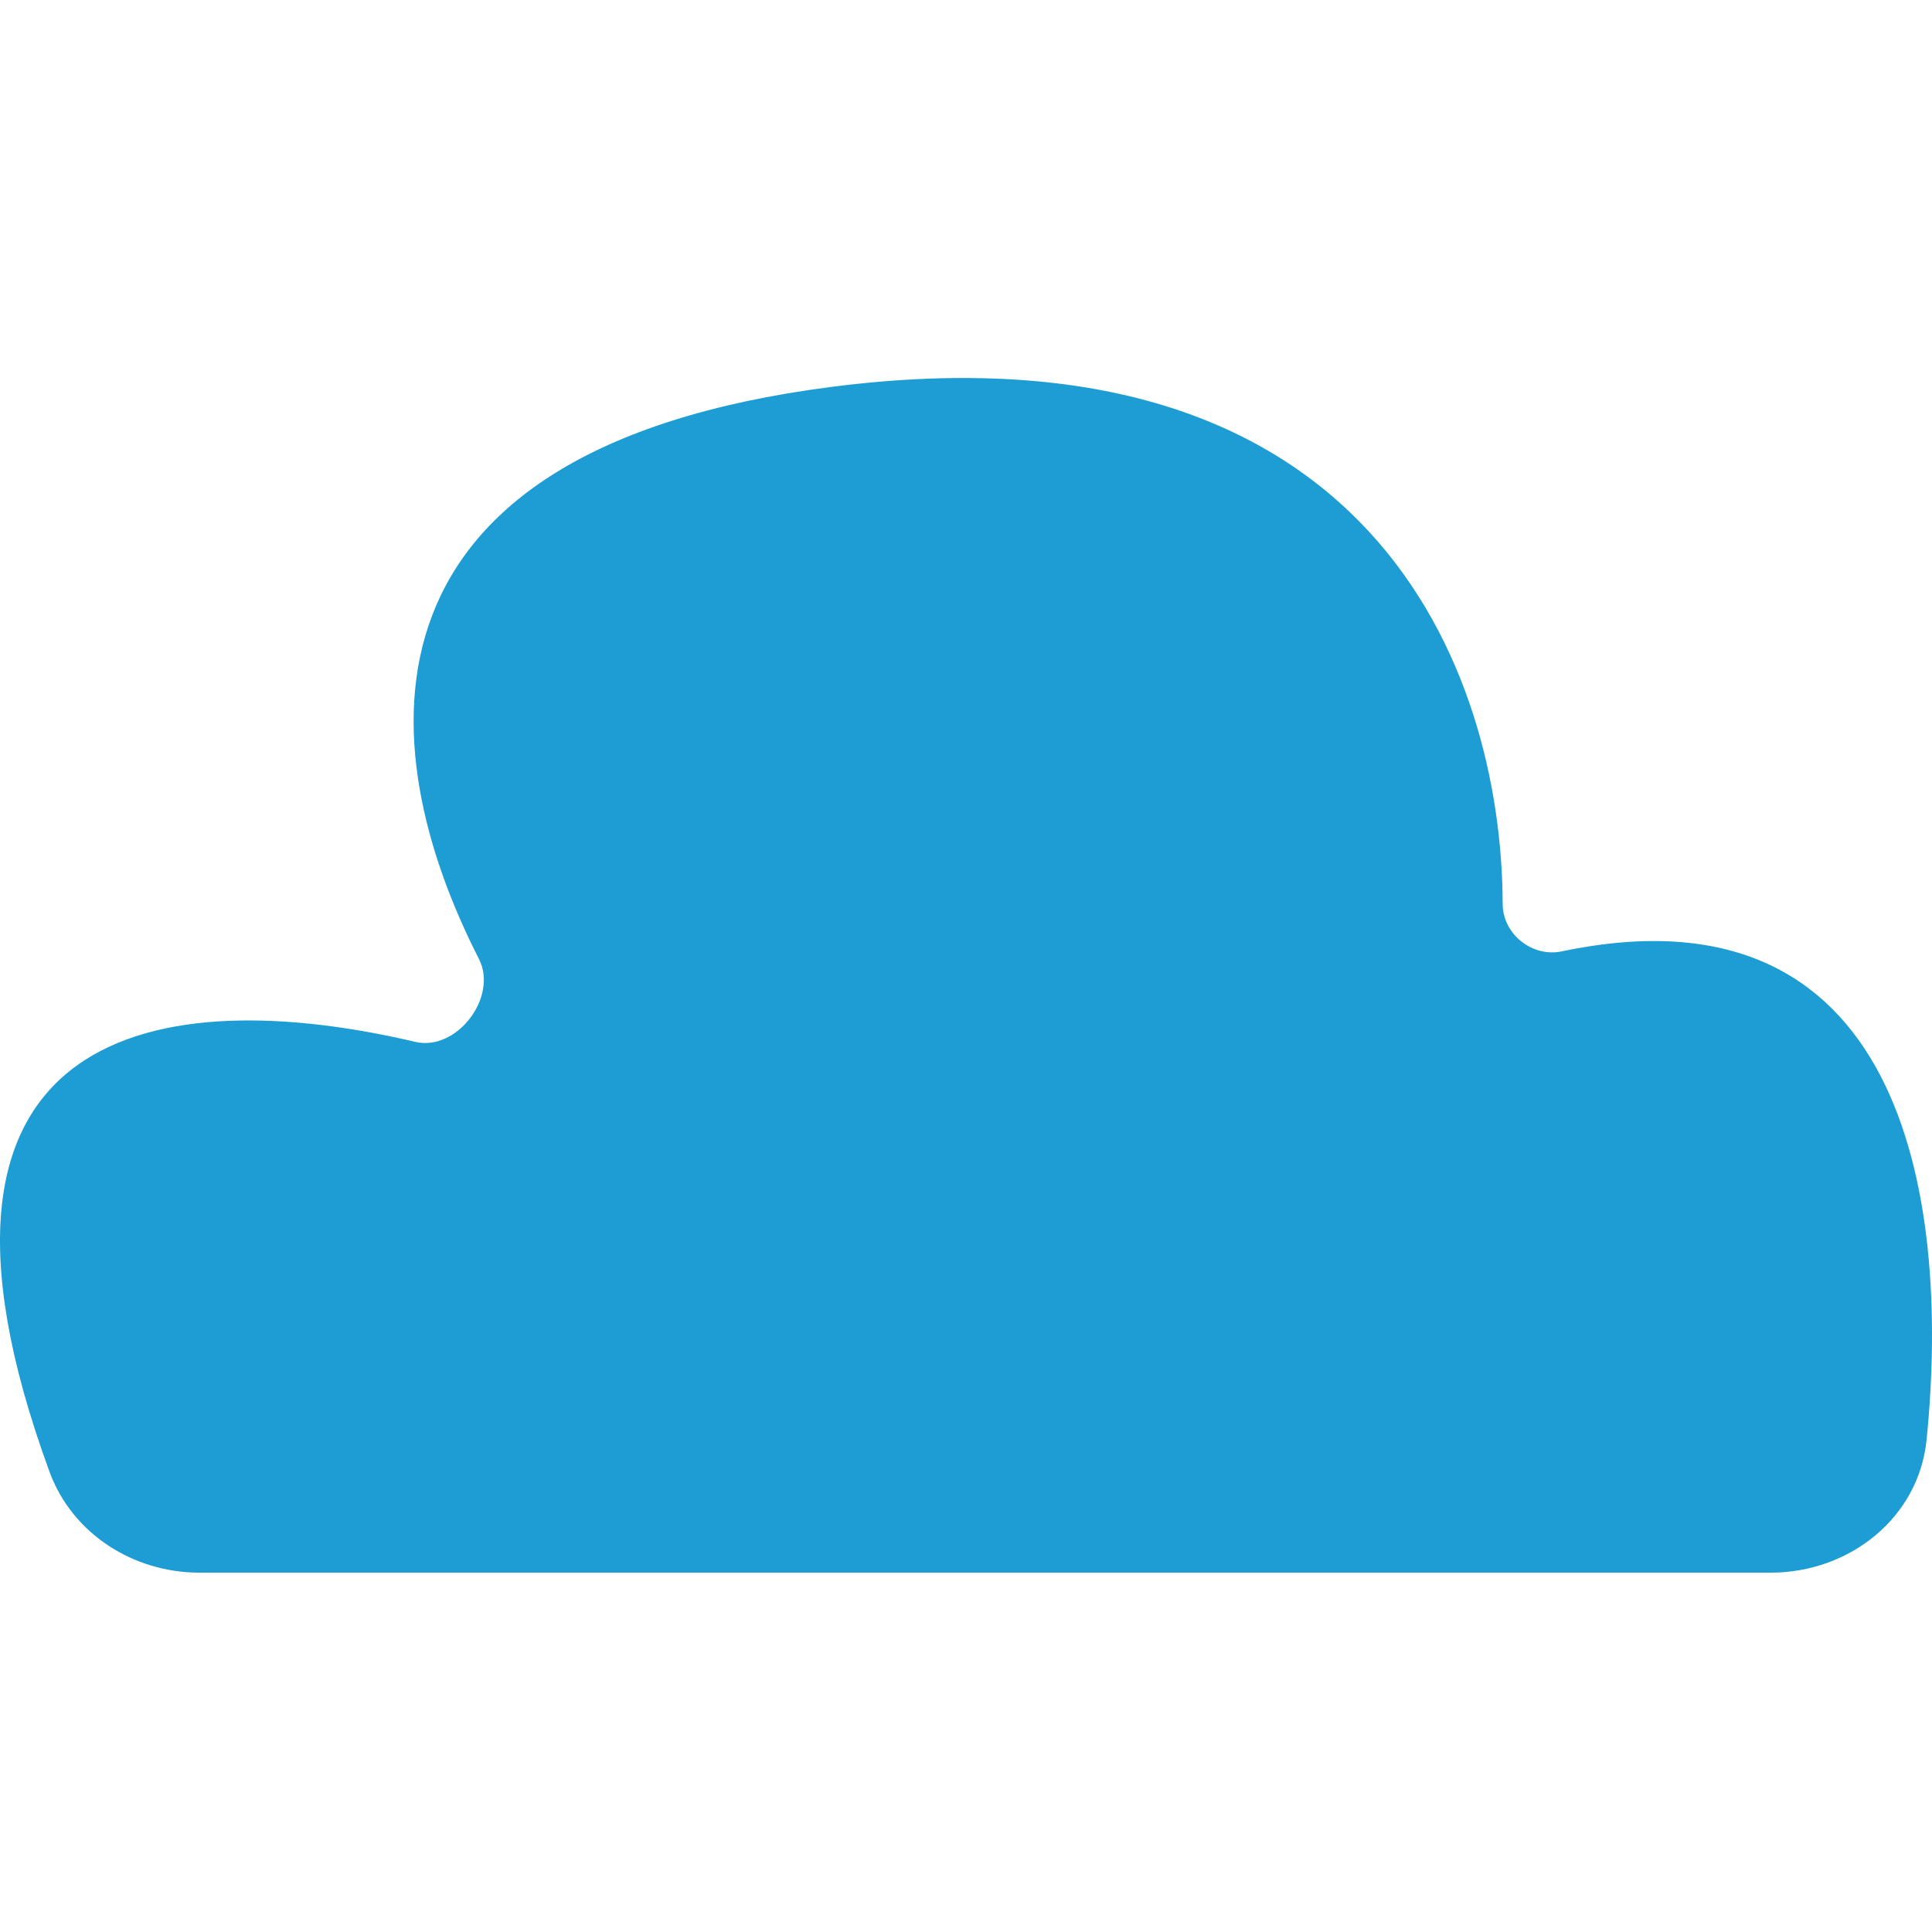
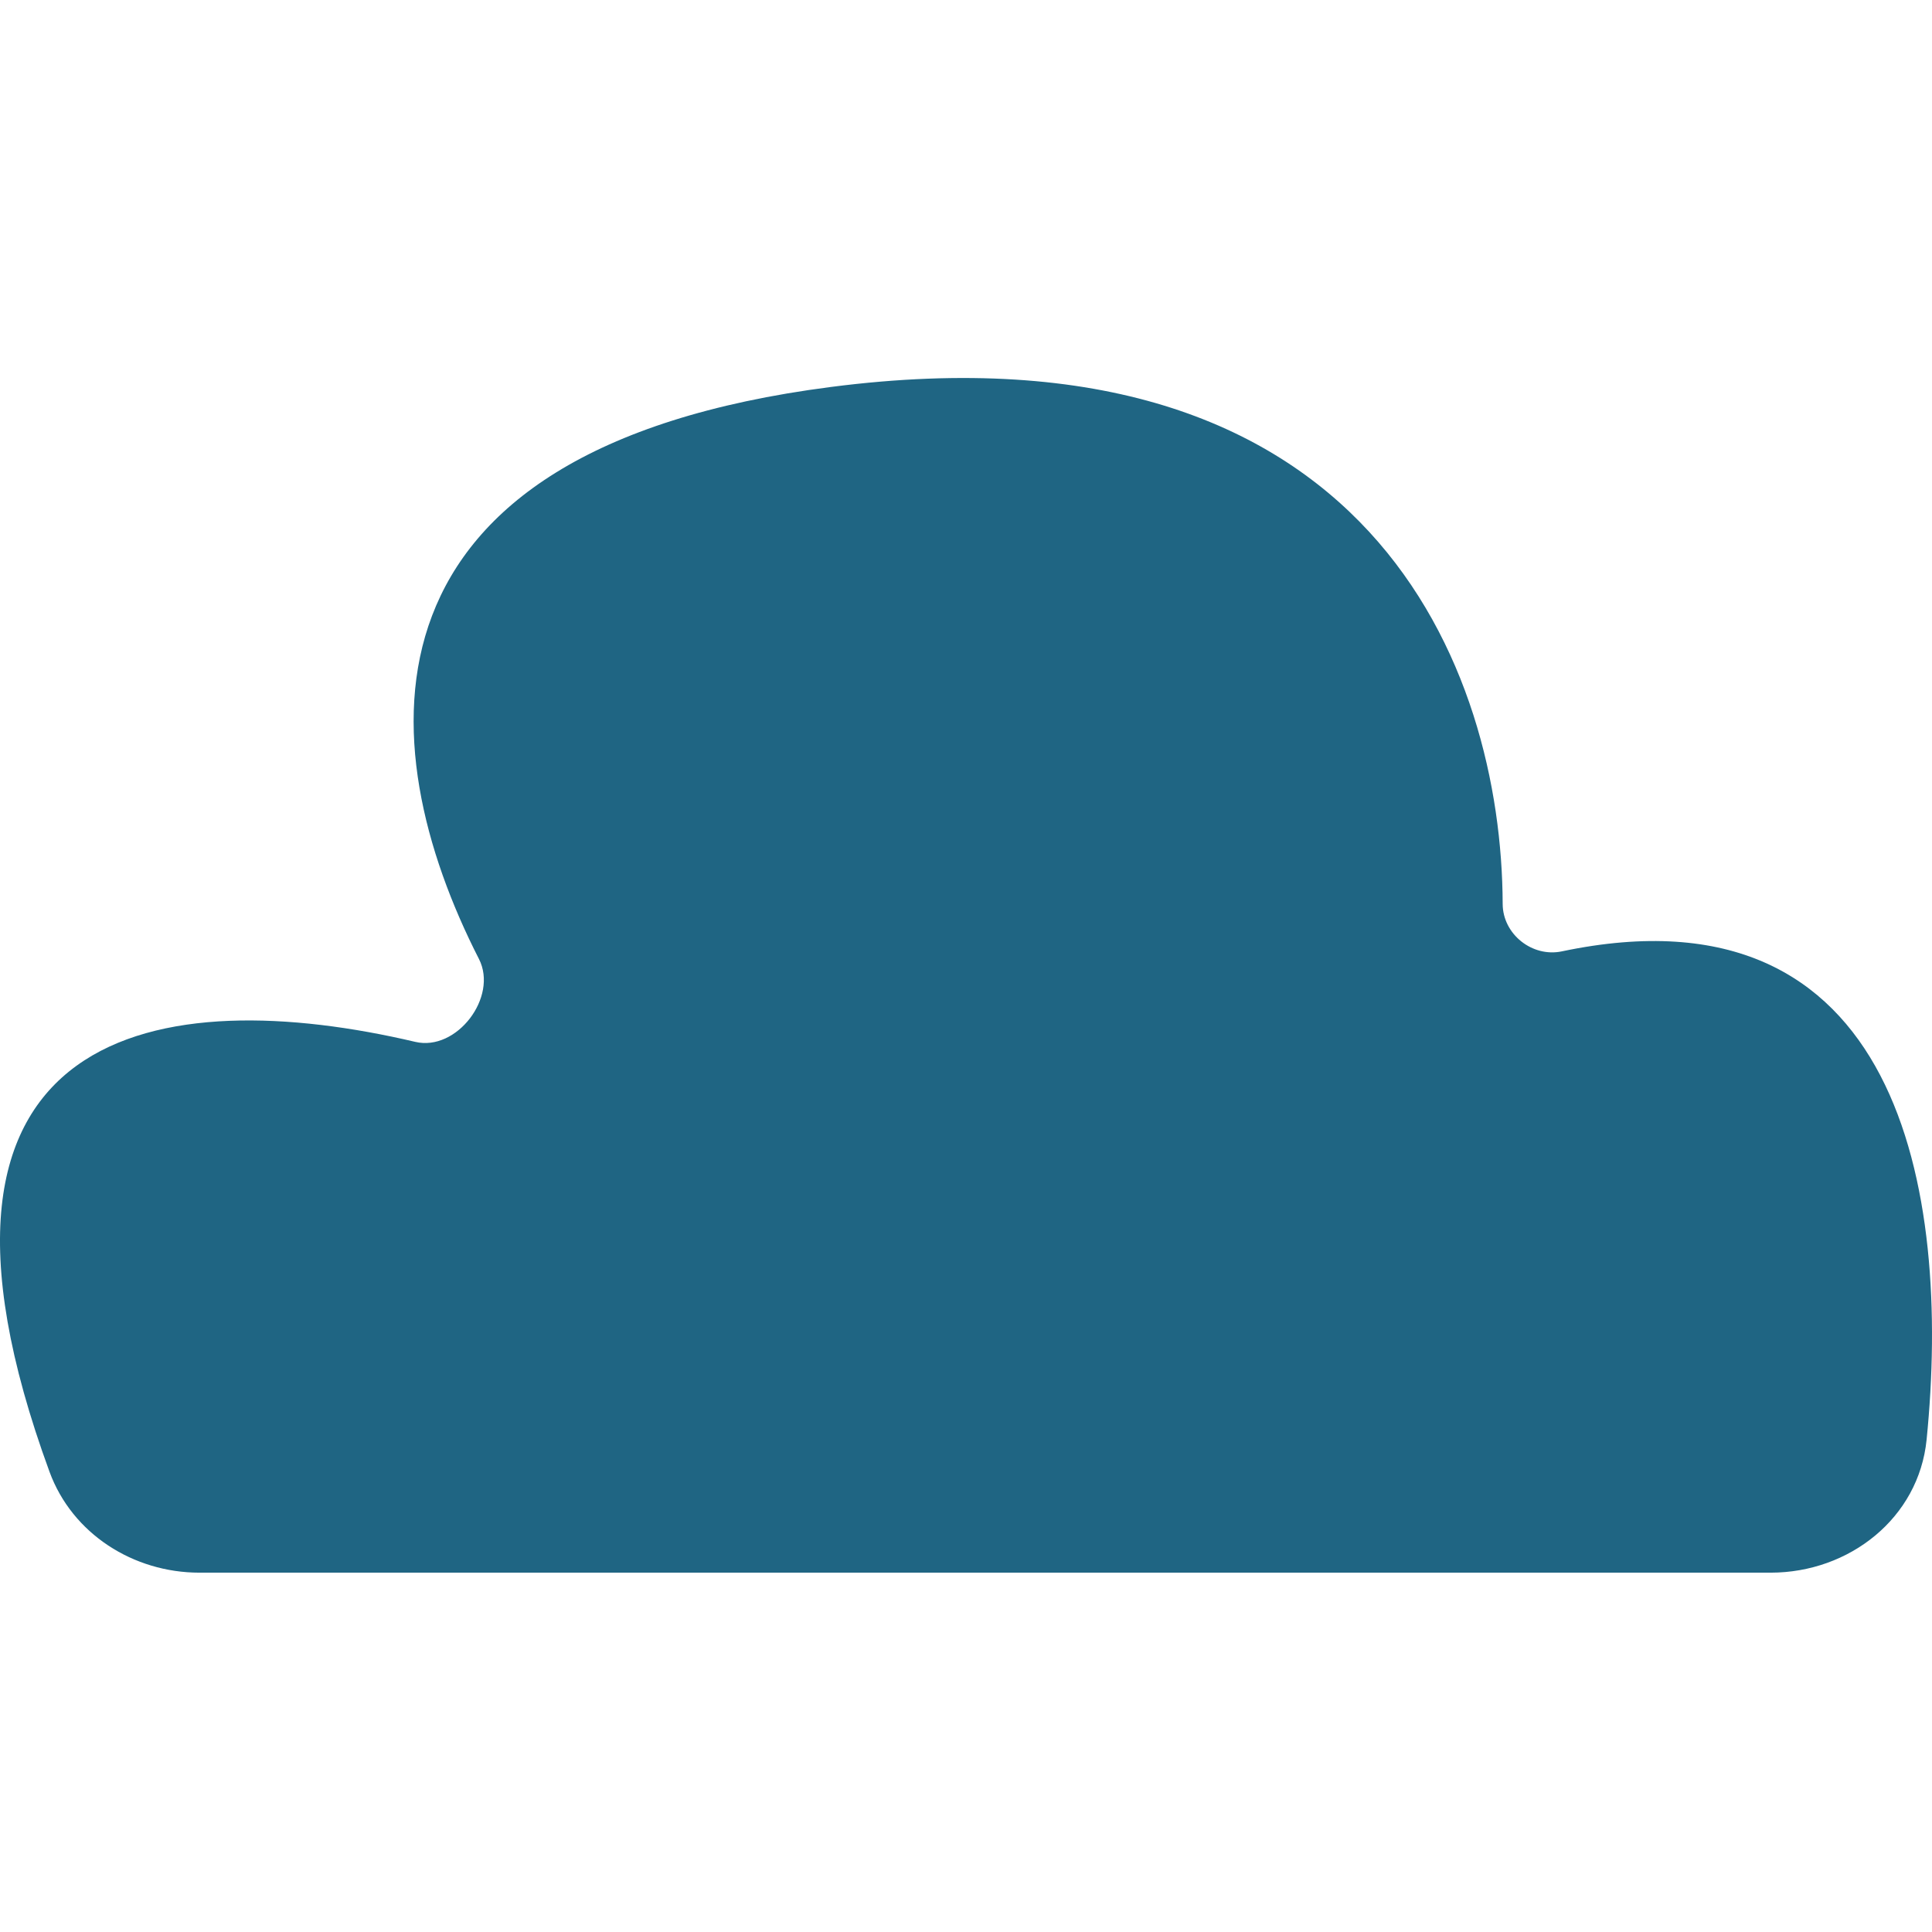
<svg xmlns="http://www.w3.org/2000/svg" width="92" height="92" viewBox="0 0 92 92" fill="none">
-   <path d="M84.314 74.889H9.5C6.354 74.889 3.442 73.042 2.359 70.088C-5.509 48.629 7.844 46.807 19.776 49.613C21.752 50.078 23.731 47.473 22.807 45.665C17.572 35.412 16.501 21.403 39.574 18.426C65.283 15.108 71.519 31.916 71.556 43.045C71.561 44.486 72.964 45.6 74.374 45.303C90.46 41.92 92.933 56.681 91.743 68.557C91.369 72.288 88.064 74.889 84.314 74.889Z" fill="#1E9DD4" />
+   <path d="M84.314 74.889H9.5C6.354 74.889 3.442 73.042 2.359 70.088C-5.509 48.629 7.844 46.807 19.776 49.613C21.752 50.078 23.731 47.473 22.807 45.665C17.572 35.412 16.501 21.403 39.574 18.426C65.283 15.108 71.519 31.916 71.556 43.045C71.561 44.486 72.964 45.6 74.374 45.303C90.46 41.92 92.933 56.681 91.743 68.557C91.369 72.288 88.064 74.889 84.314 74.889Z" fill="#1F6583" />
</svg>
